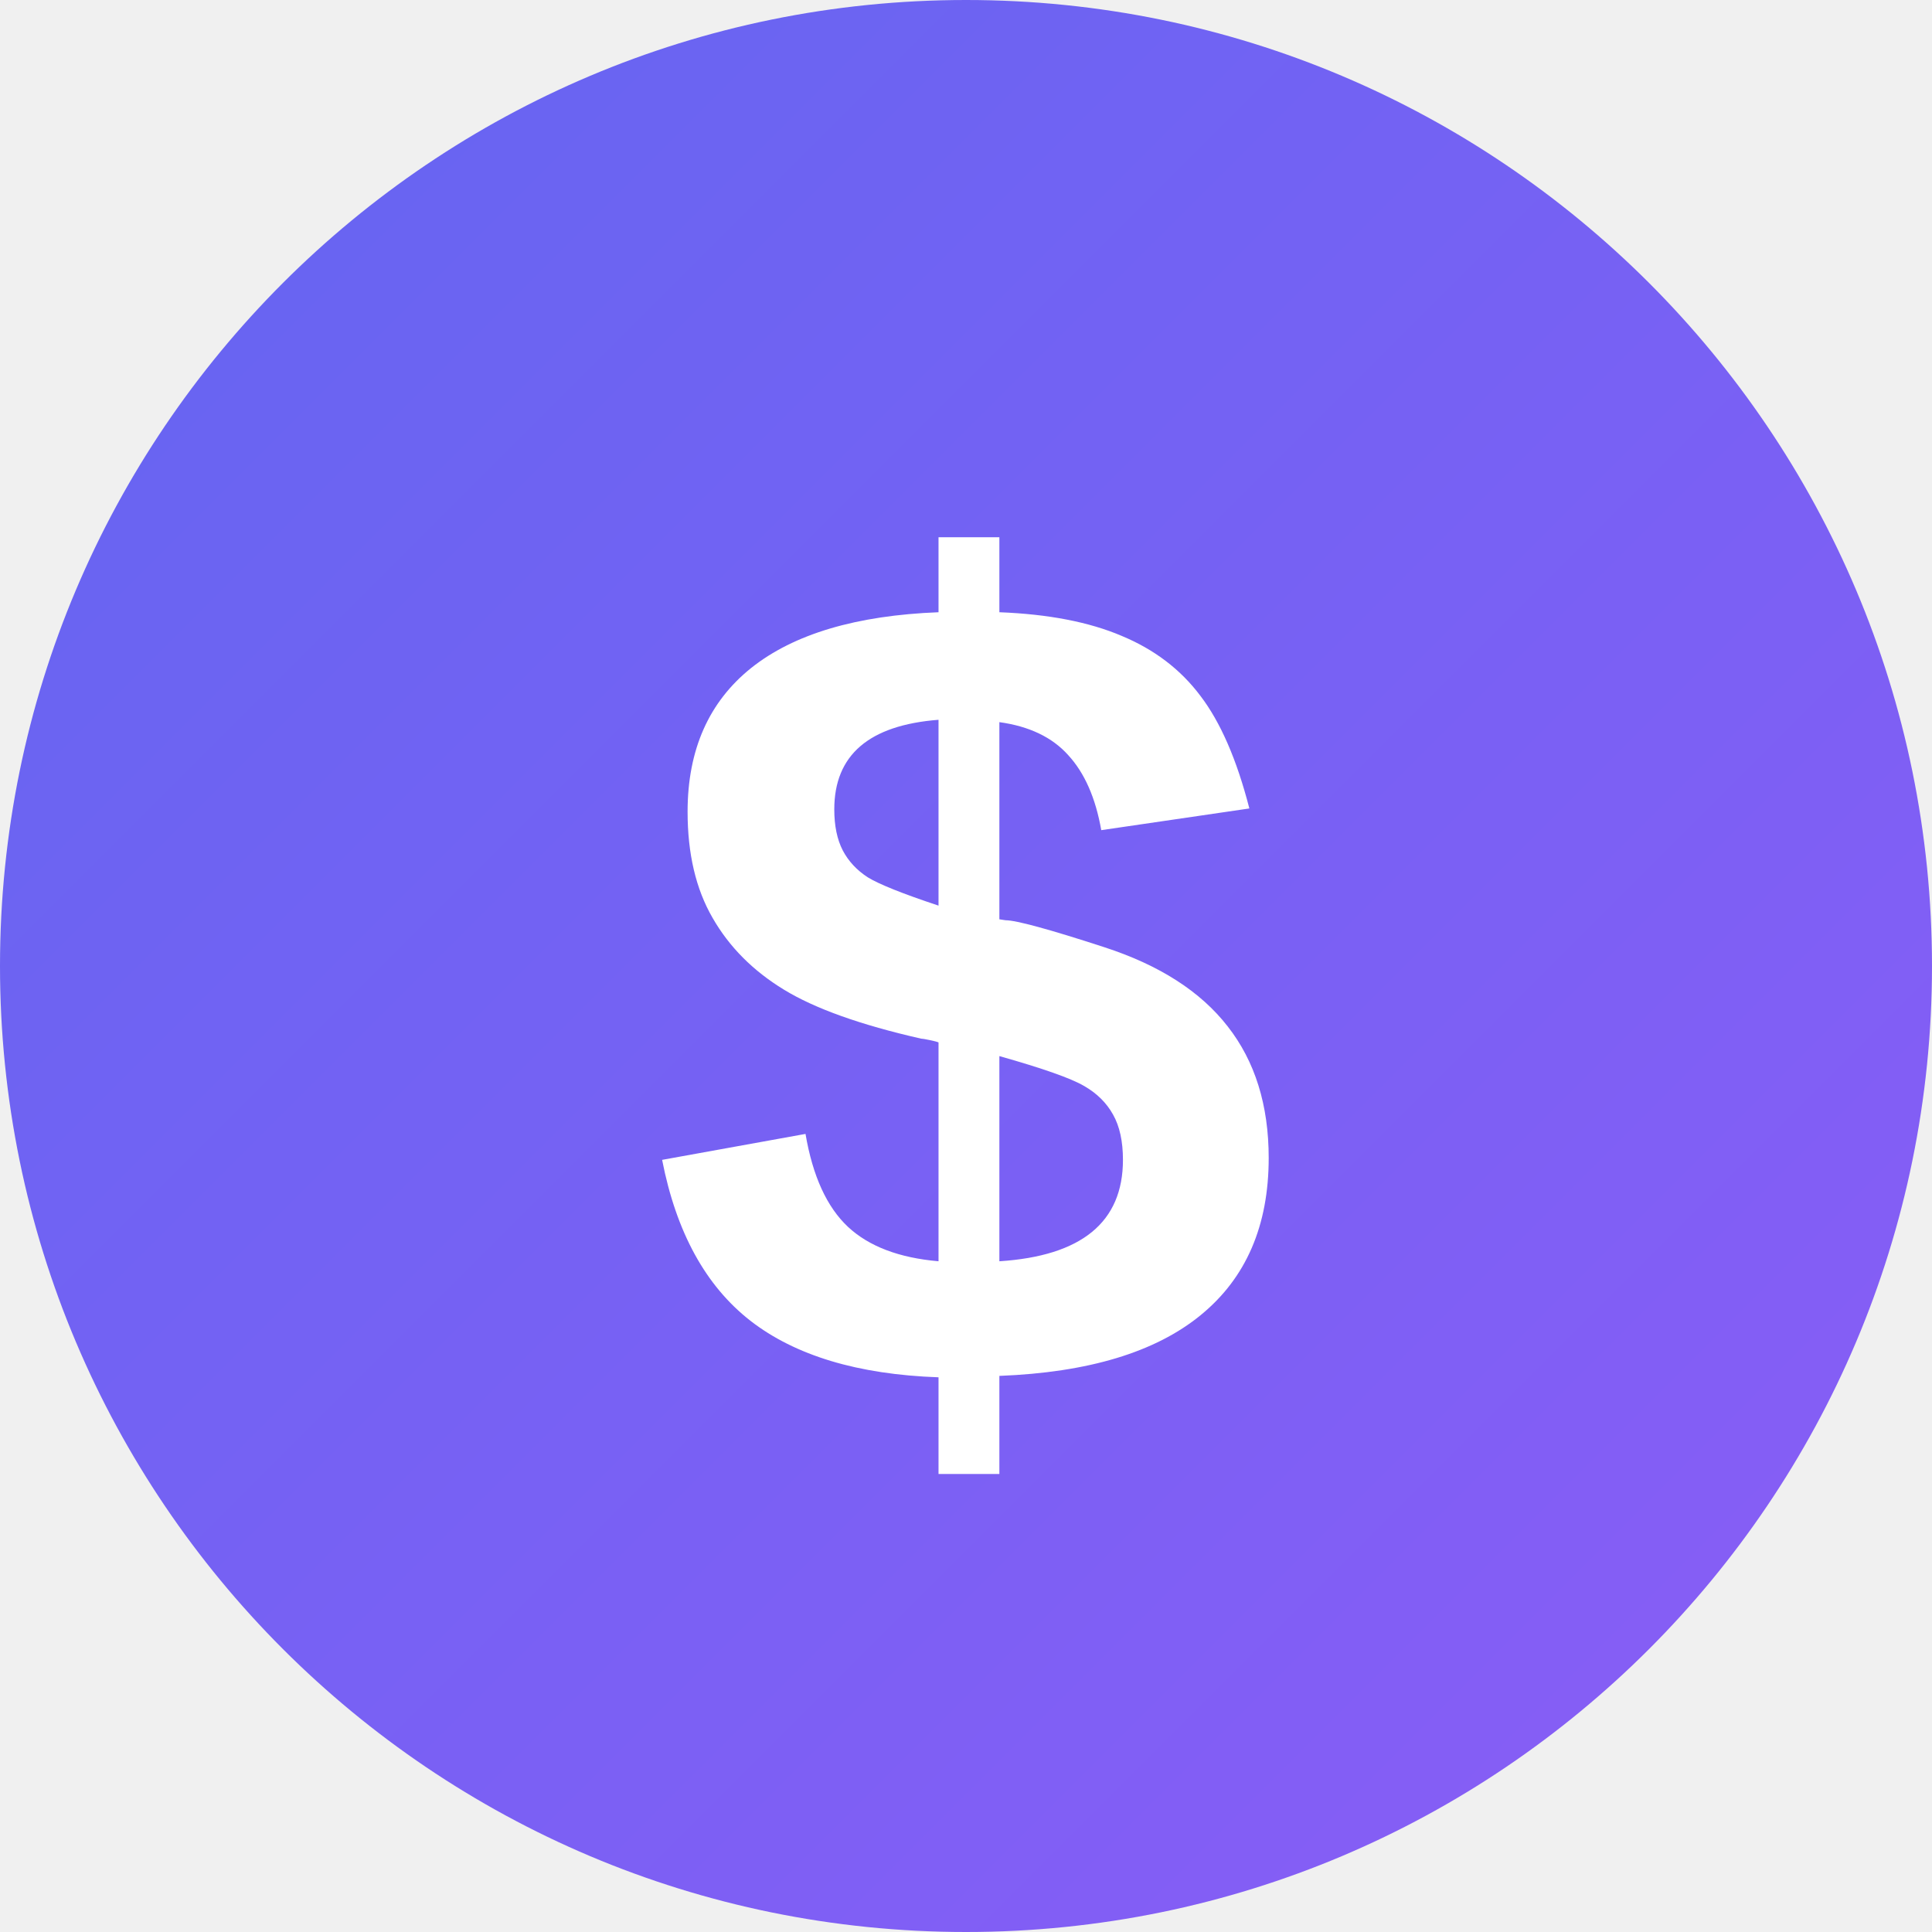
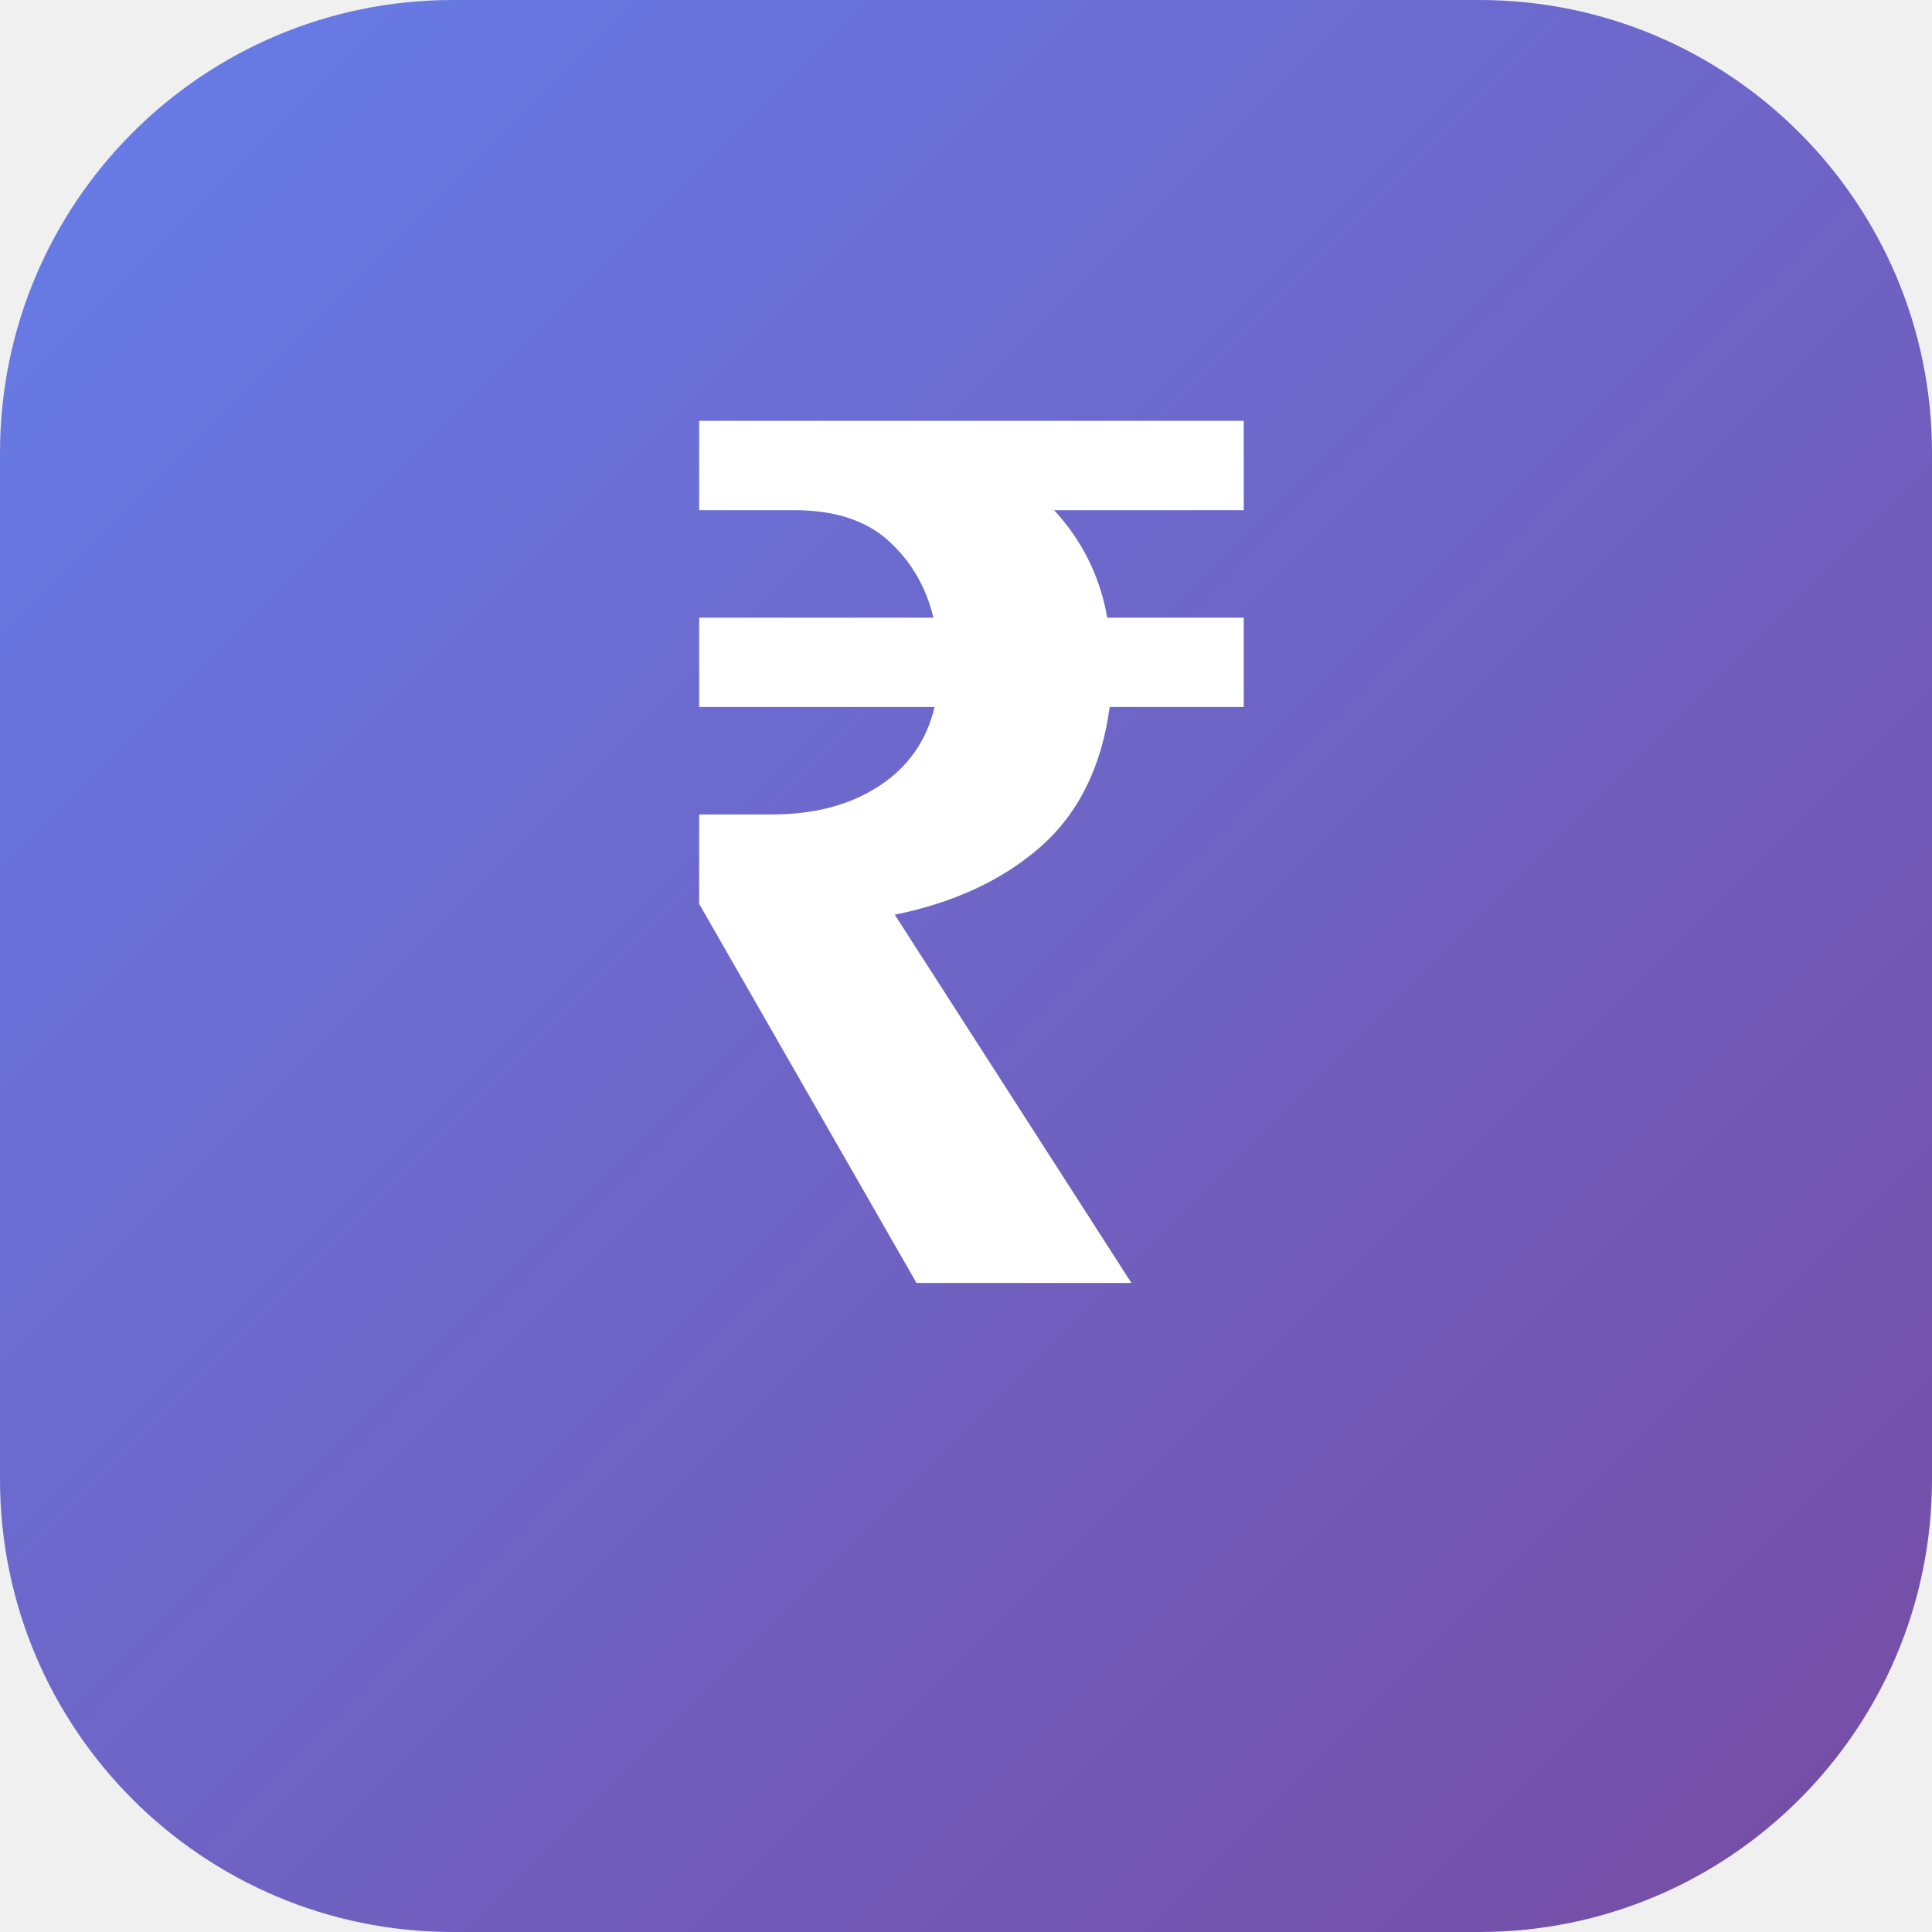
- <svg xmlns="http://www.w3.org/2000/svg" viewBox="0 0 64 64">
-   <circle cx="32" cy="32" r="32" fill="url(#g)" />
+ <svg xmlns="http://www.w3.org/2000/svg" viewBox="0 0 512 512">
  <defs>
-     <linearGradient id="g" x1="0%" y1="0%" x2="100%" y2="100%">
-       <stop offset="0%" stop-color="#6366f1" />
-       <stop offset="100%" stop-color="#8b5cf6" />
+     <linearGradient id="bg" x1="0%" y1="0%" x2="100%" y2="100%">
+       <stop offset="0%" style="stop-color:#667eea" />
+       <stop offset="100%" style="stop-color:#764ba2" />
    </linearGradient>
  </defs>
-   <text x="32" y="46" text-anchor="middle" font-size="38" font-family="Arial,sans-serif" font-weight="bold" fill="#ffffff">$</text>
+   <rect width="512" height="512" rx="120" fill="url(#bg)" />
+   <text x="256" y="340" font-family="Arial, sans-serif" font-size="320" font-weight="900" text-anchor="middle" fill="white">₹</text>
</svg>
